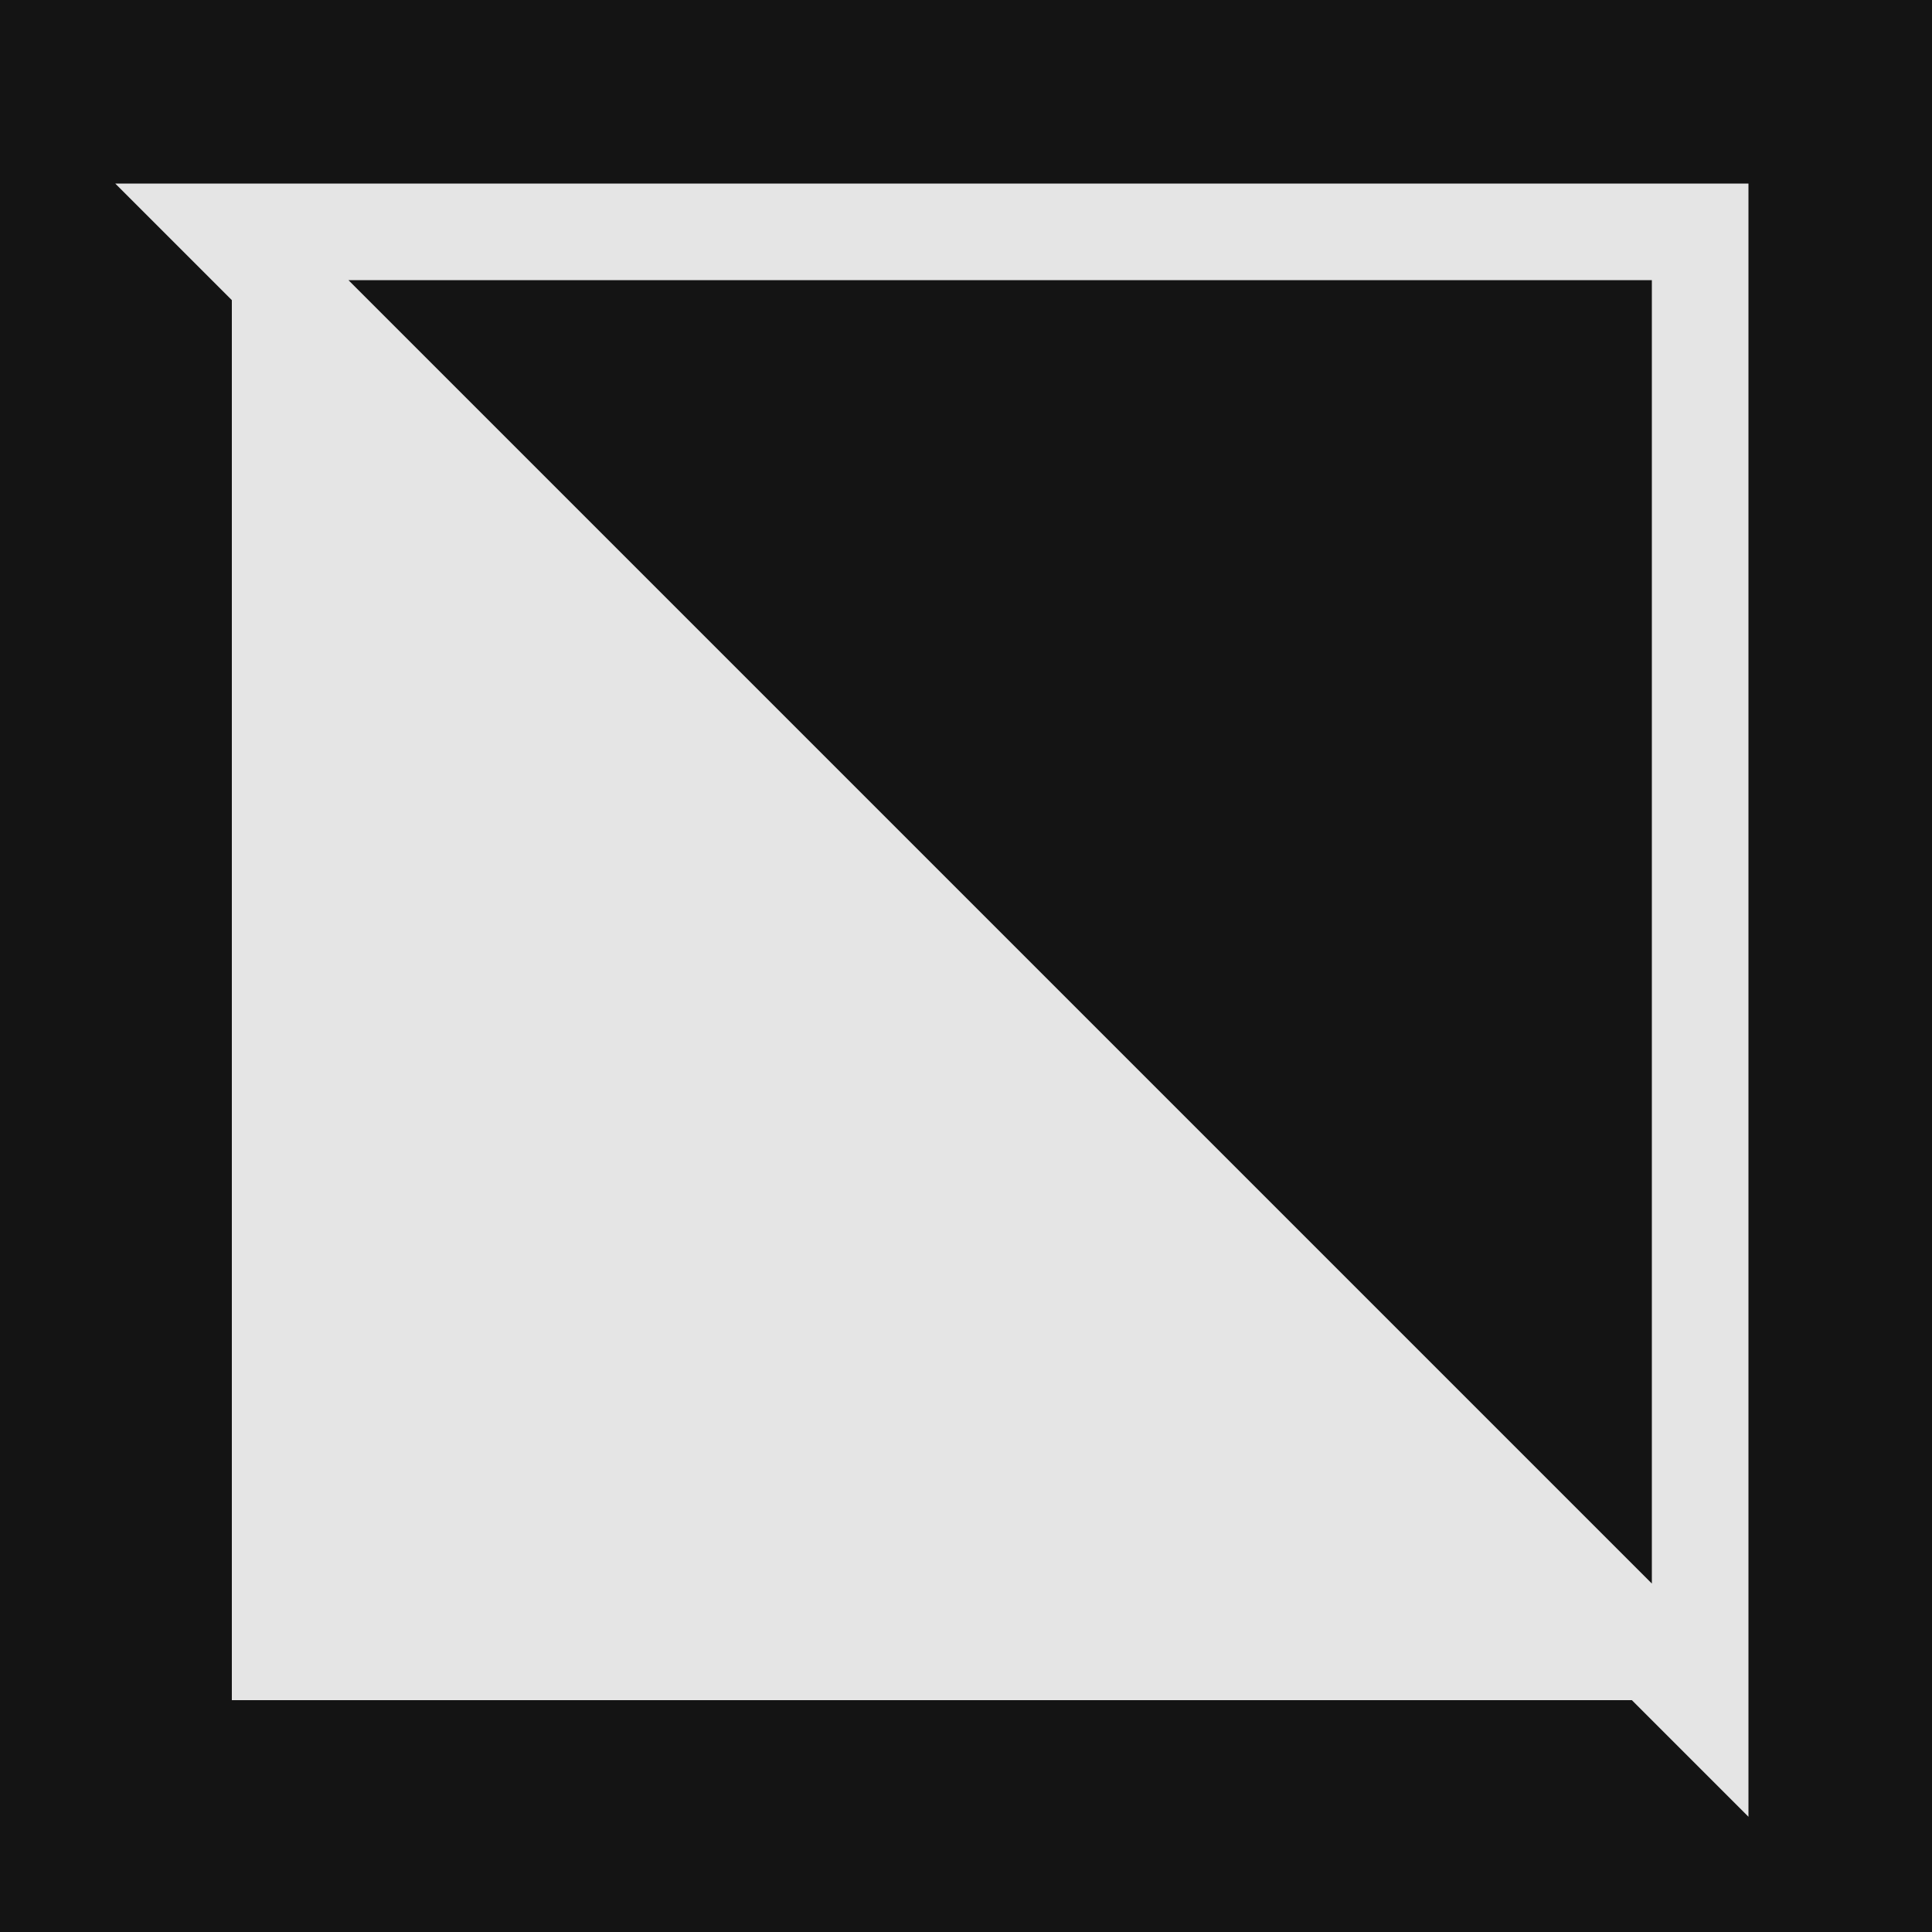
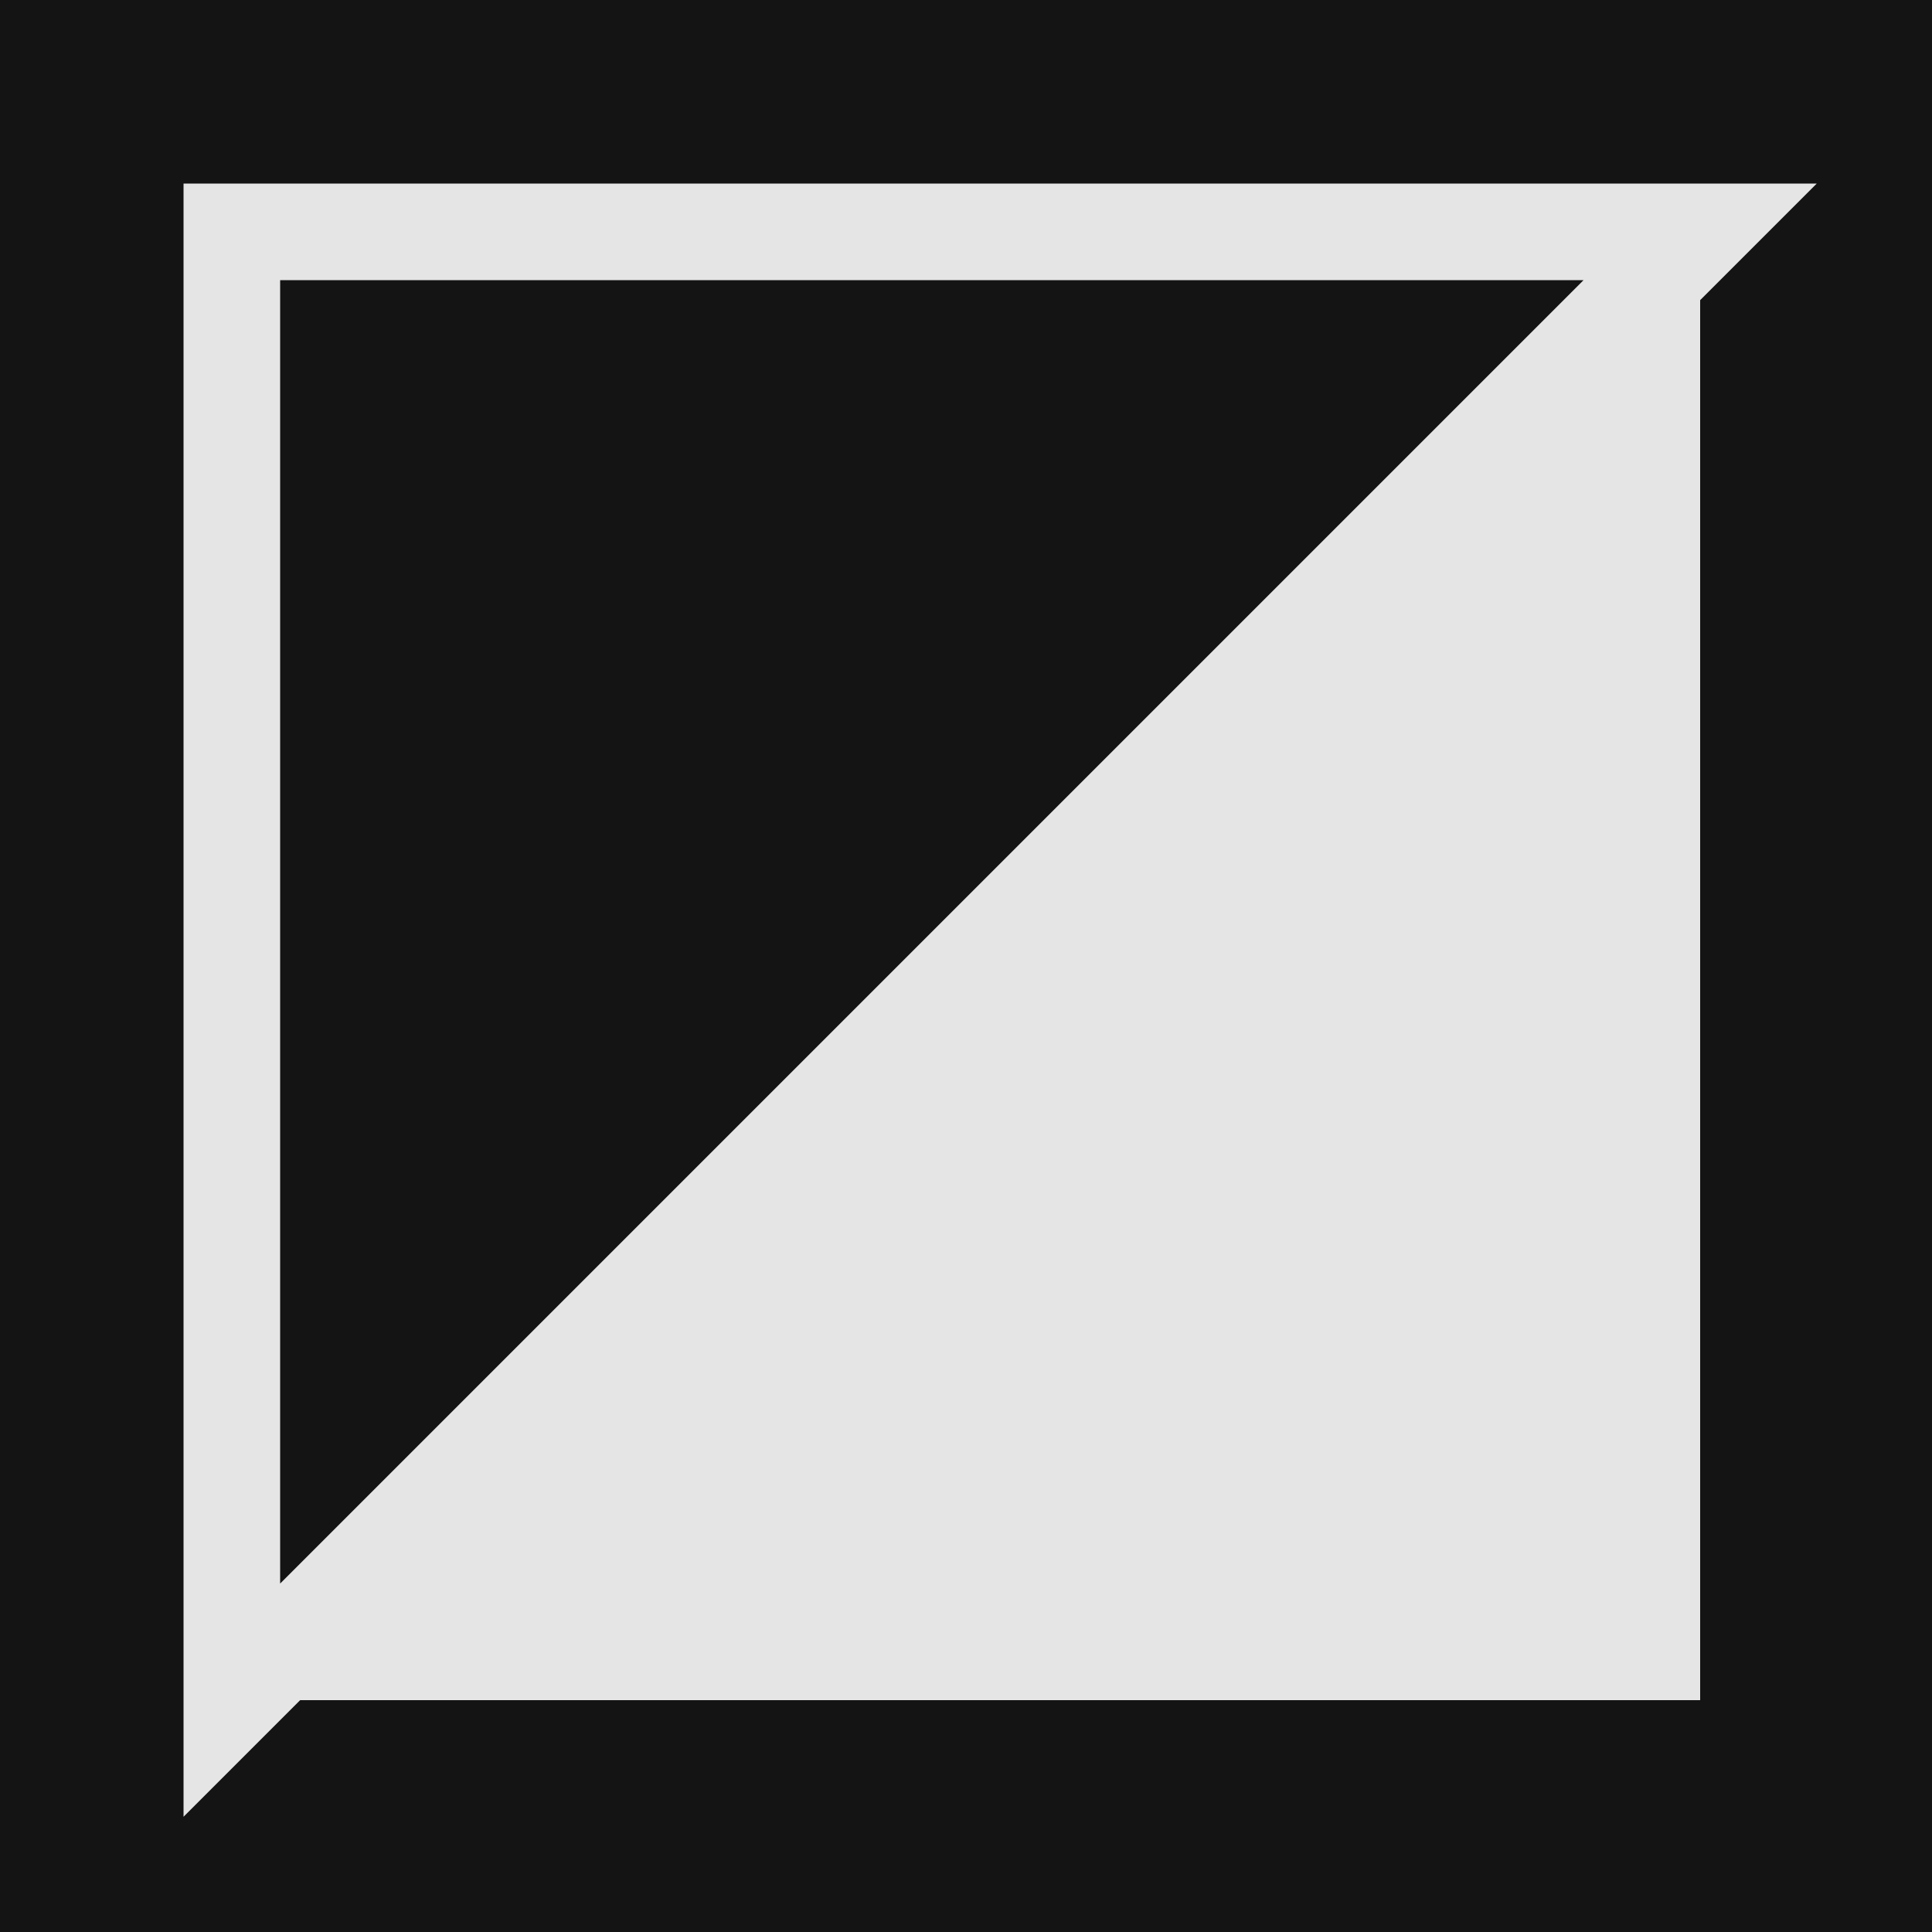
<svg xmlns="http://www.w3.org/2000/svg" width="100" height="100" viewBox="0 0 100 100" fill="none">
  <rect width="100" height="100" fill="#141414" />
-   <polygon points="12,12 12,88 88,88" fill="#E5E5E5" />
-   <polygon points="12,12 88,12 88,88" fill="none" stroke="#E5E5E5" stroke-width="5" stroke-linejoin="miter" />
+   <polygon points="88,12 88,88 12,88" fill="#E5E5E5" />
+   <polygon points="88,12 12,12 12,88" fill="none" stroke="#E5E5E5" stroke-width="5" stroke-linejoin="miter" />
</svg>
